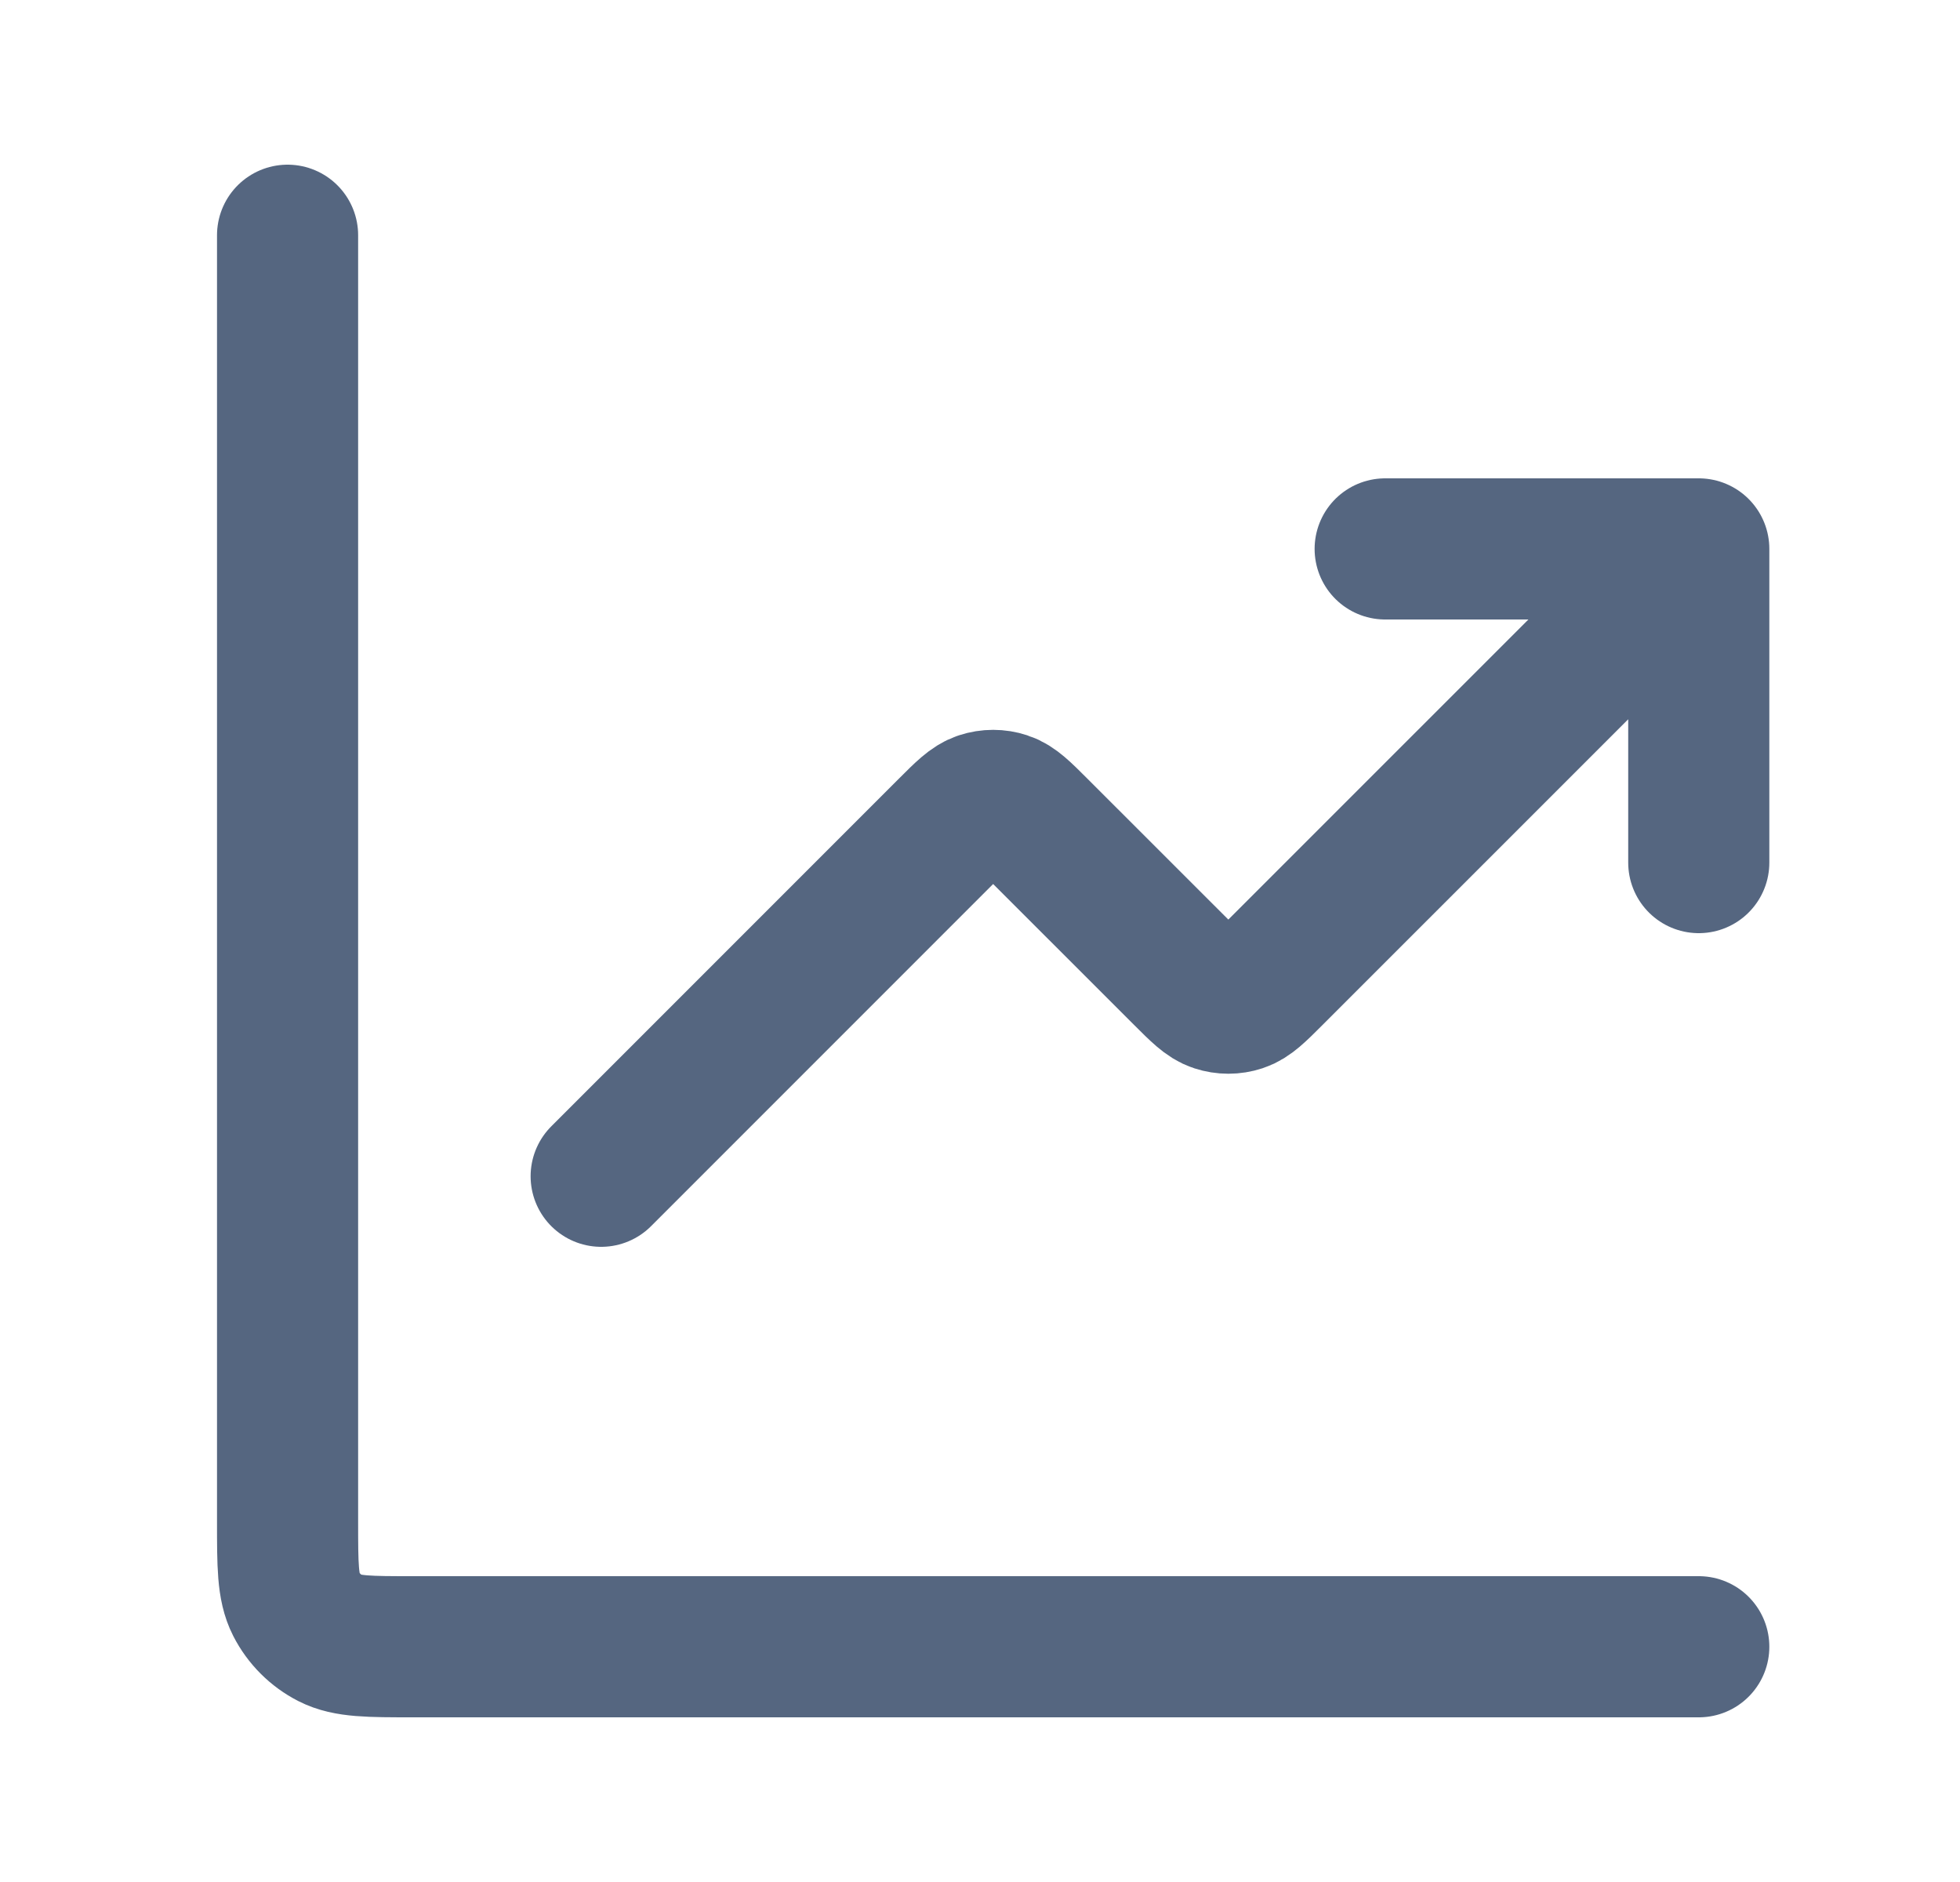
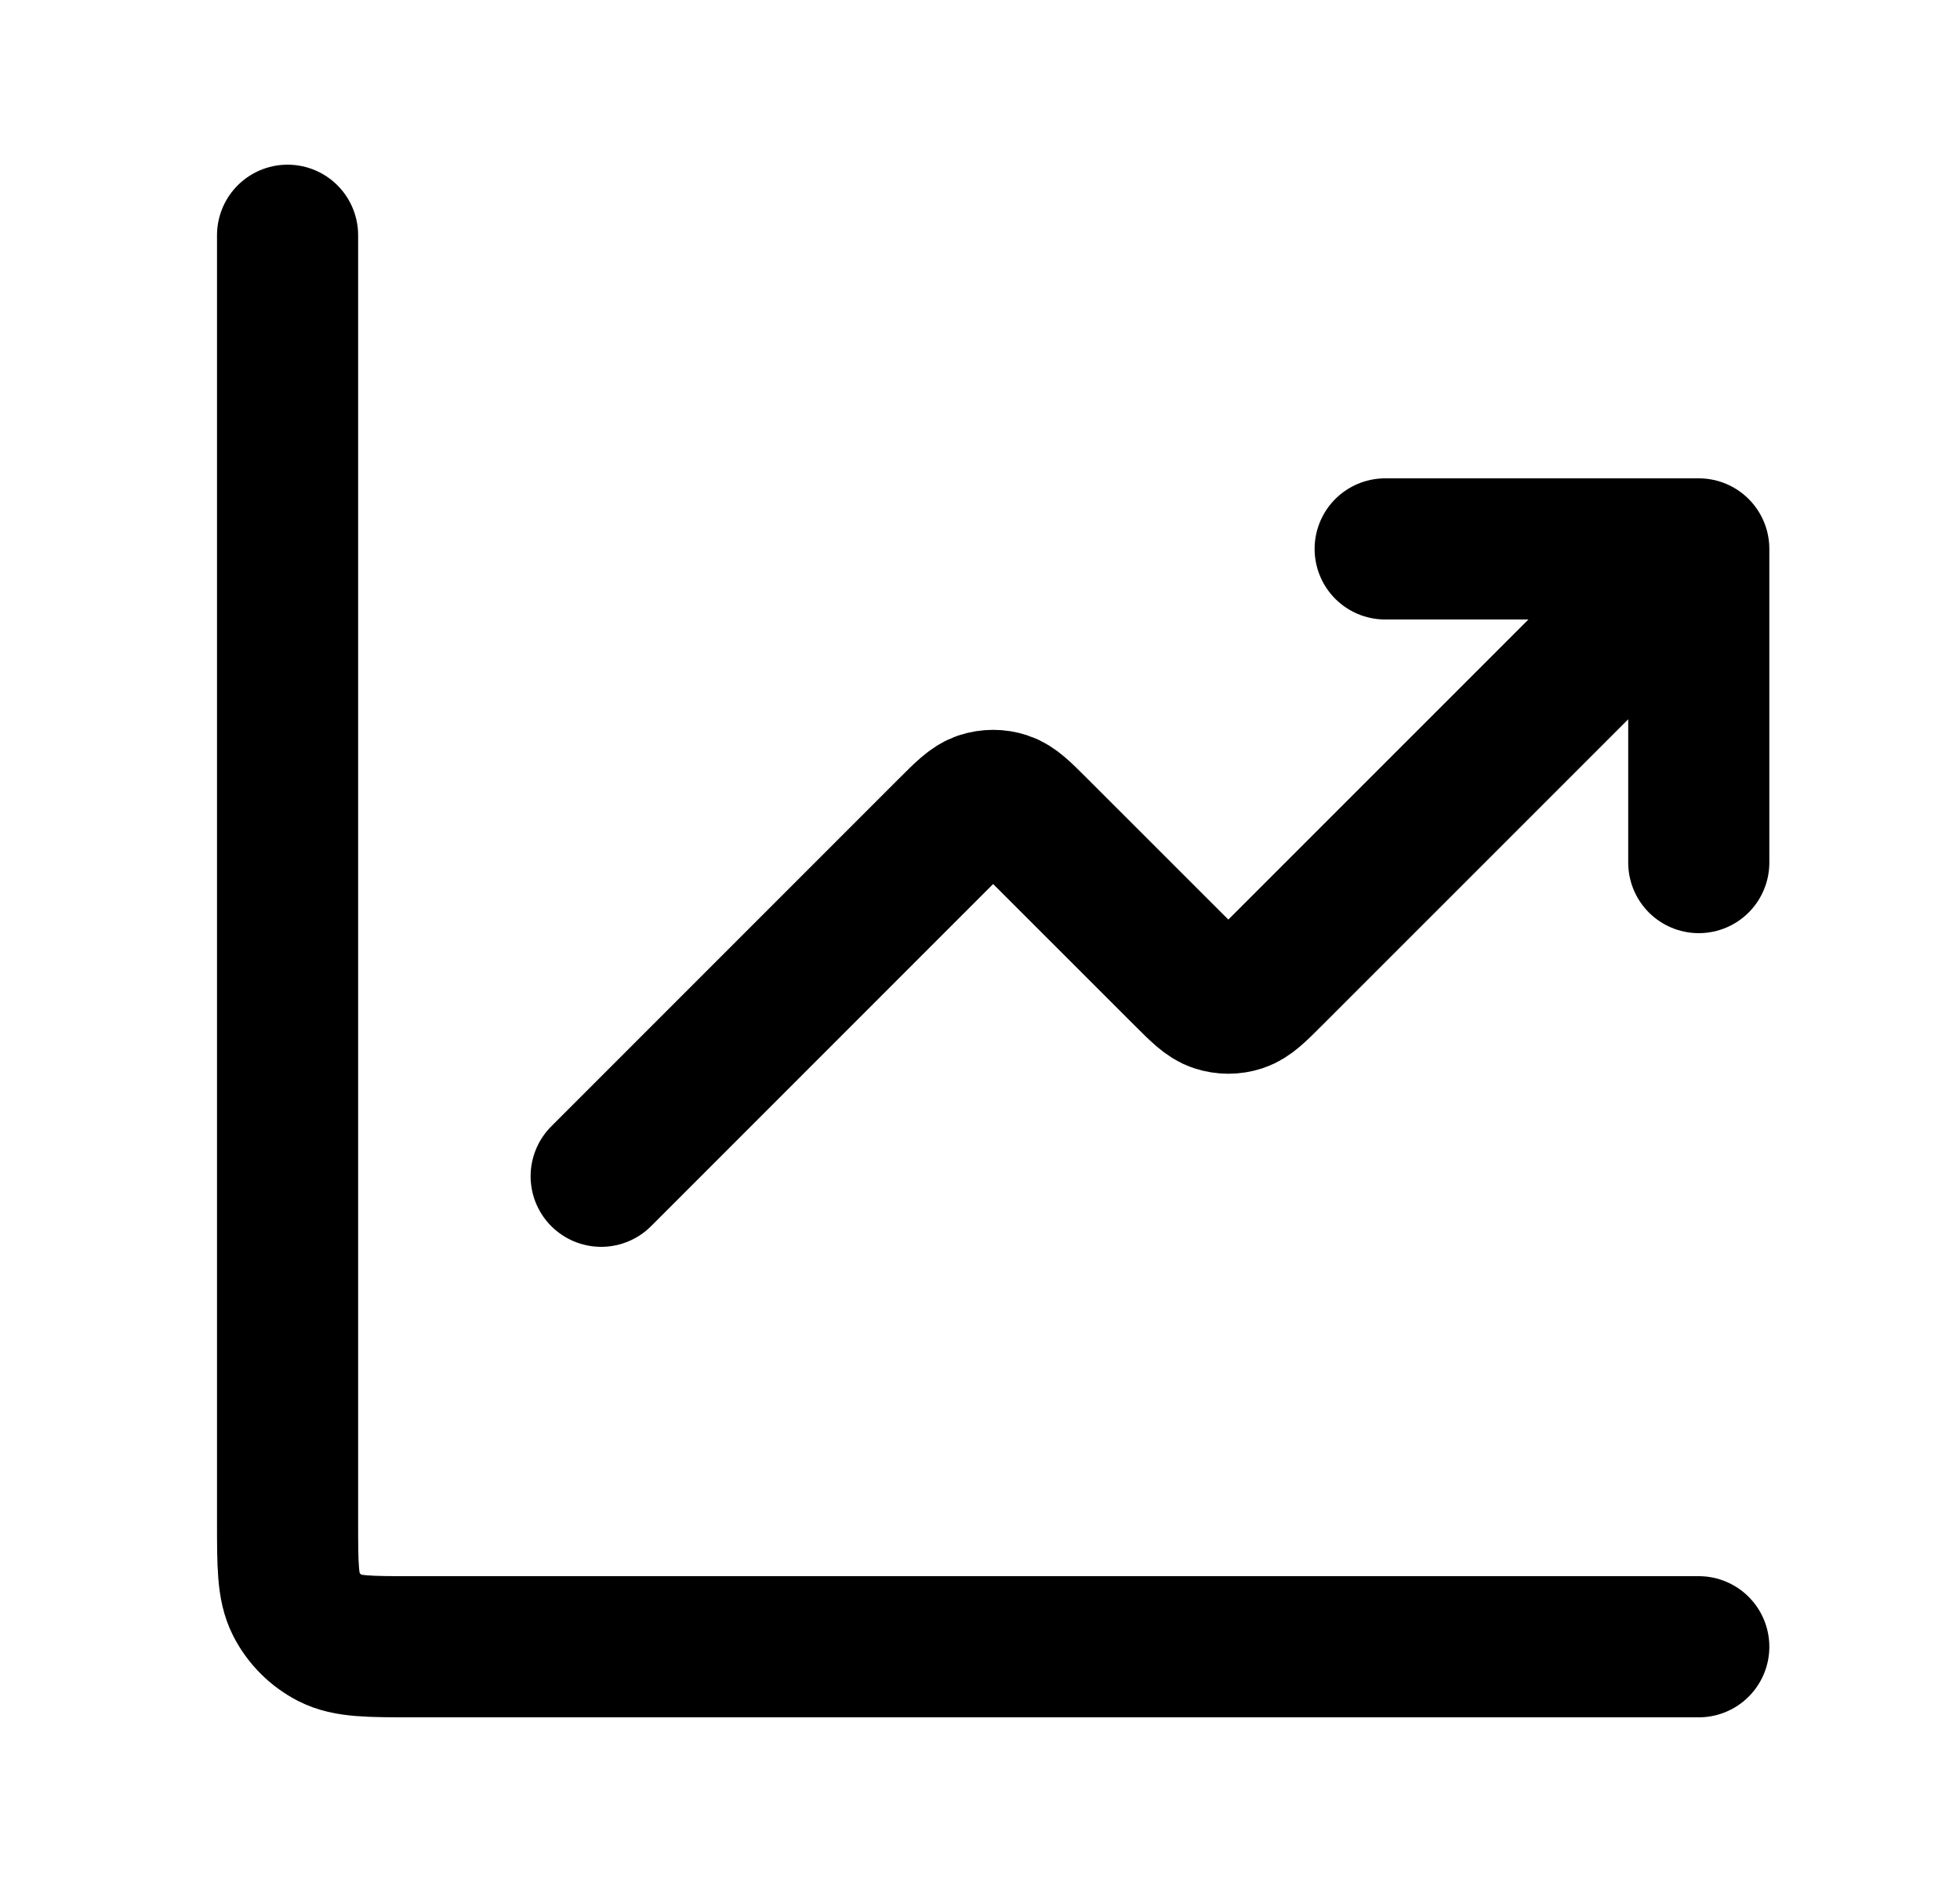
<svg xmlns="http://www.w3.org/2000/svg" width="25" height="24" viewBox="0 0 25 24" fill="none">
-   <path d="M21.668 21H5.268C4.708 21 4.428 21 4.214 20.891C4.026 20.795 3.873 20.642 3.777 20.454C3.668 20.24 3.668 19.96 3.668 19.4V3M21.668 7L16.233 12.434C16.035 12.632 15.936 12.731 15.822 12.768C15.722 12.801 15.614 12.801 15.513 12.768C15.399 12.731 15.3 12.632 15.102 12.434L13.233 10.566C13.035 10.368 12.936 10.269 12.822 10.232C12.722 10.199 12.614 10.199 12.513 10.232C12.399 10.269 12.3 10.368 12.102 10.566L7.668 15M21.668 7H17.668M21.668 7V11" stroke="#556680" stroke-width="1.8" stroke-linecap="round" stroke-linejoin="round" />
+   <path d="M21.668 21H5.268C4.708 21 4.428 21 4.214 20.891C4.026 20.795 3.873 20.642 3.777 20.454C3.668 20.24 3.668 19.96 3.668 19.4V3M21.668 7L16.233 12.434C16.035 12.632 15.936 12.731 15.822 12.768C15.722 12.801 15.614 12.801 15.513 12.768C15.399 12.731 15.3 12.632 15.102 12.434L13.233 10.566C13.035 10.368 12.936 10.269 12.822 10.232C12.722 10.199 12.614 10.199 12.513 10.232C12.399 10.269 12.3 10.368 12.102 10.566L7.668 15M21.668 7H17.668M21.668 7V11" stroke="black" stroke-width="1.8" stroke-linecap="round" stroke-linejoin="round" />
</svg>
